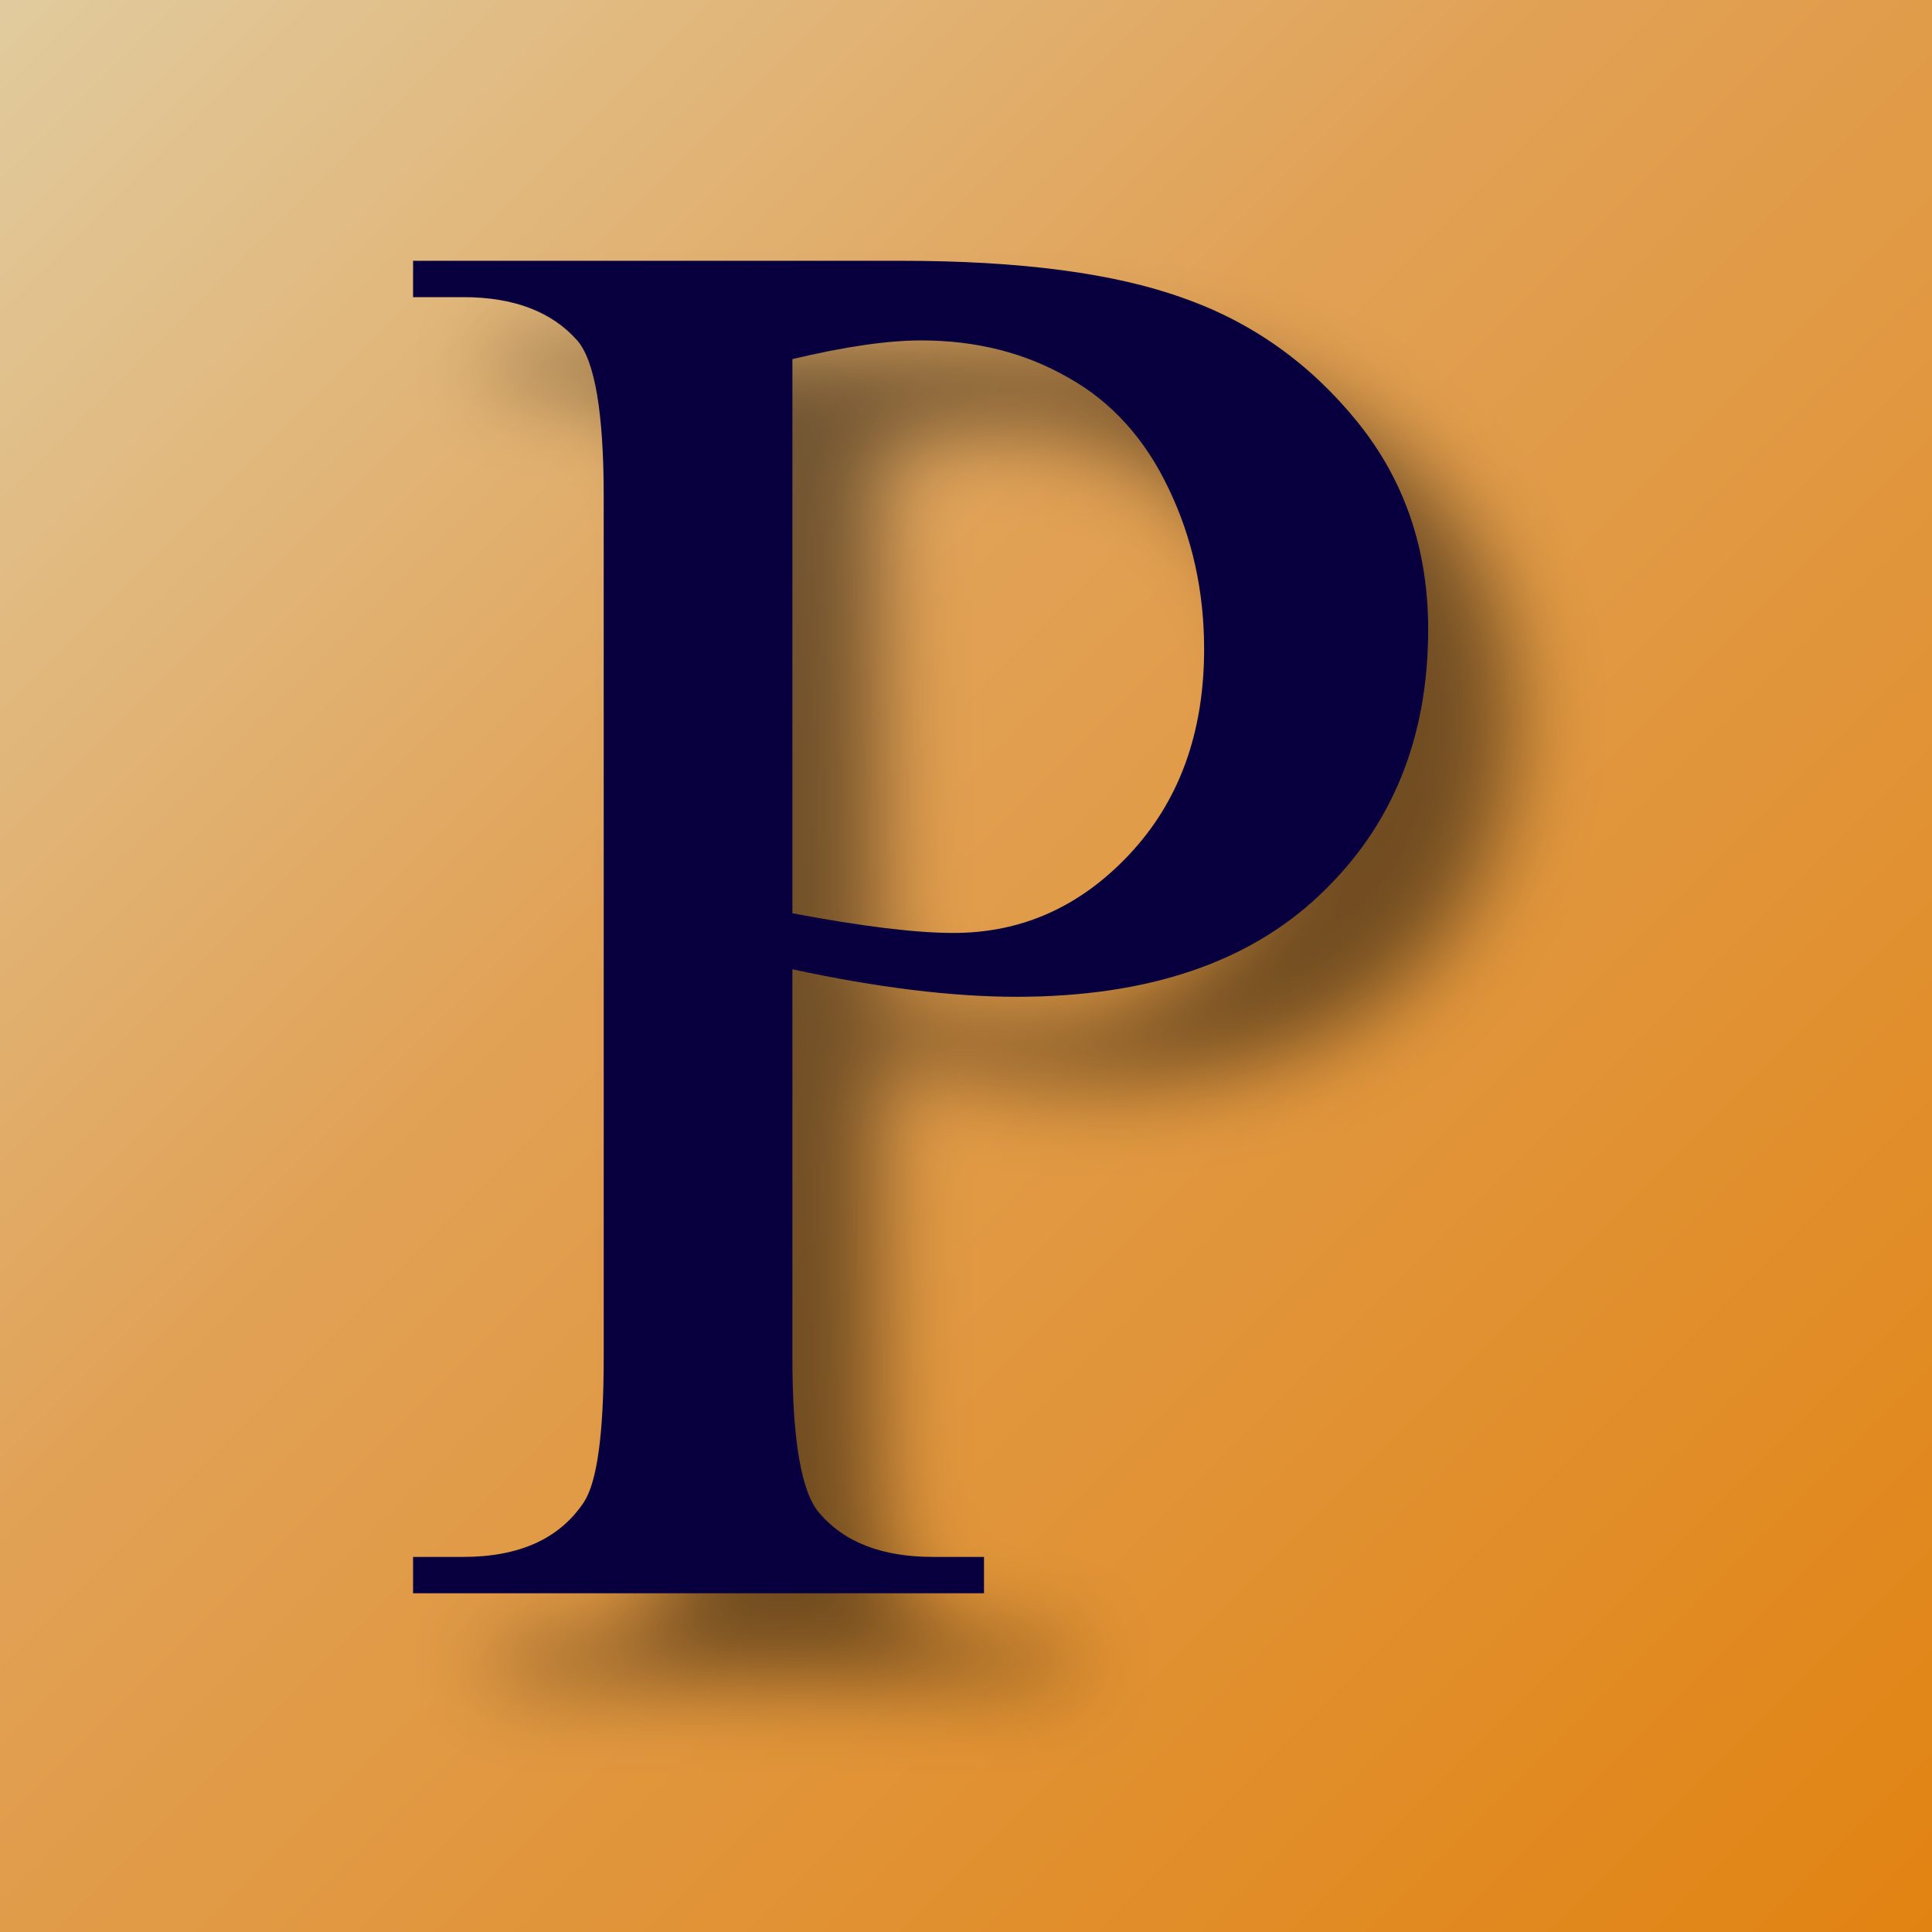
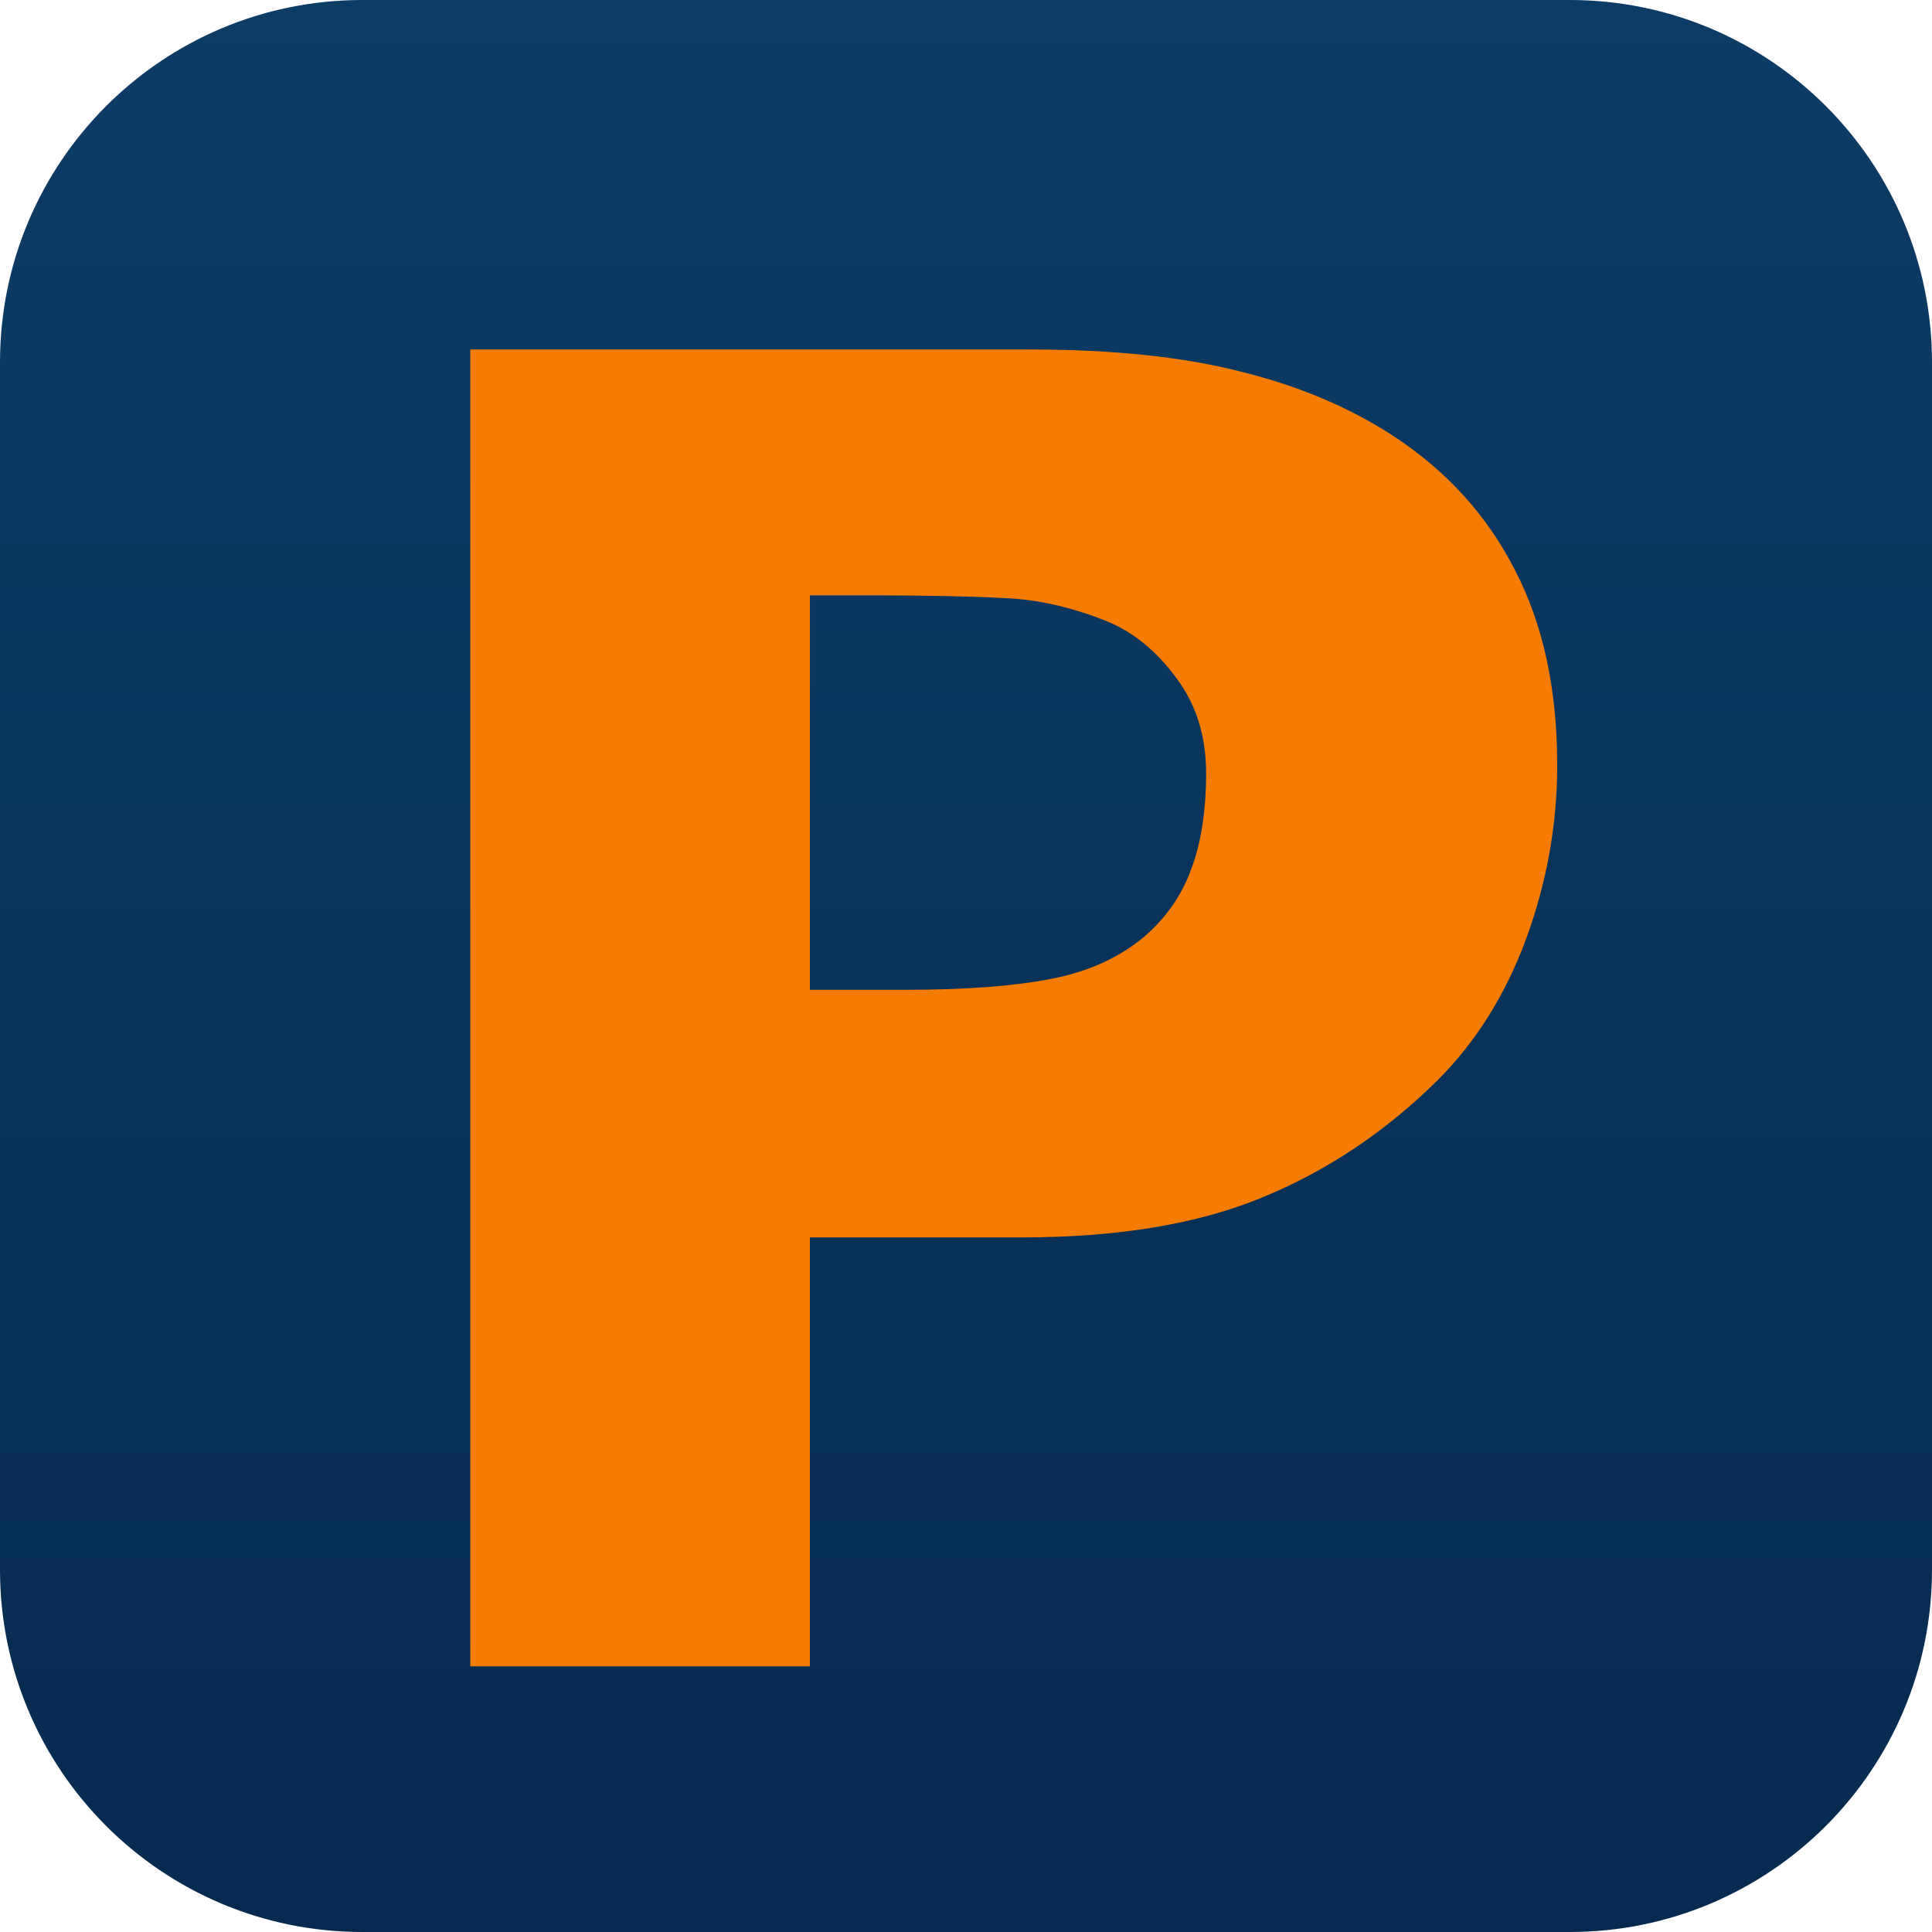
- <svg xmlns="http://www.w3.org/2000/svg" width="136" height="136" viewBox="0 0 135.467 135.467" version="1.1" id="svg1">
-   <defs id="defs1">
-     <linearGradient id="BackgroundGradient" gradientUnits="userSpaceOnUse" x1="0" y1="00" x2="136" y2="136">
-       <stop stop-color="#E1CB9E" stop-opacity="1" offset="0" id="stop1" />
-       <stop stop-color="#E1A155" stop-opacity="1" offset="40%" id="stop2" />
-       <stop stop-color="#E18312" stop-opacity="1" offset="100%" id="stop3" />
+ <svg xmlns="http://www.w3.org/2000/svg" viewBox="0 0 512 512">
+   &gt;
+  <defs id="defs2">
+     <linearGradient id="bg-gradient" x1="0" y1="0" x2="0" y2="1">
+       <stop offset="0%" stop-color="#0d3c66" id="stop1" />
+       <stop offset="100%" stop-color="#062a4f" id="stop2" />
    </linearGradient>
-     <filter style="color-interpolation-filters:sRGB;" id="DropShadow" x="-0.103" y="-0.078" width="1.29" height="1.221">
-       <feFlood result="flood" in="SourceGraphic" flood-opacity="0.498" flood-color="rgb(0,0,0)" id="feFlood2" />
-       <feGaussianBlur result="blur" in="SourceGraphic" stdDeviation="3" id="feGaussianBlur2" />
-       <feOffset result="offset" in="blur" dx="6" dy="6" id="feOffset2" />
-       <feComposite result="comp1" operator="in" in="flood" in2="offset" id="feComposite2" />
-       <feComposite result="comp2" operator="over" in="SourceGraphic" in2="comp1" id="feComposite3" />
-     </filter>
+     <style id="style2">
+       .bg { fill: url(#bg-gradient); }
+       .letter { fill: #f57c00; font-family: 'Montserrat', sans-serif; font-weight: 700; font-size: 320px; dominant-baseline: middle; text-anchor: middle; }
+     </style>
  </defs>
-   <g id="layer1">
-     <rect style="fill:url(#BackgroundGradient);fill-opacity:1;stroke-width:0.256" id="Background" width="136" height="136" x="0" y="0" />
-     <path style="font-size:141.111px;font-family:'Times New Roman';-inkscape-font-specification:'Times New Roman, Normal';fill:#08003e;filter:url(#DropShadow)" d="m 55.56,67.964 v 27.216 q 0,8.819 1.929,10.955 2.618,3.032 7.924,3.032 h 3.583 v 2.549 H 28.964 v -2.549 h 3.514 q 5.926,0 8.475,-3.858 1.378,-2.136 1.378,-10.129 V 34.822 q 0,-8.819 -1.86,-10.955 -2.687,-3.032 -7.993,-3.032 H 28.964 V 18.286 h 34.244 q 12.54,0 19.775,2.618 7.235,2.549 12.196,8.682 4.961,6.132 4.961,14.538 0,11.438 -7.579,18.603 -7.51,7.166 -21.291,7.166 -3.376,0 -7.304,-0.482 -3.927,-0.482 -8.406,-1.447 z m 0,-3.927 q 3.652,0.689 6.477,1.034 2.825,0.345 4.823,0.345 7.166,0 12.333,-5.512 5.237,-5.581 5.237,-14.4 0,-6.063 -2.48,-11.231 -2.48,-5.237 -7.028,-7.786 -4.548,-2.618 -10.335,-2.618 -3.514,0 -9.026,1.309 z" id="text2" aria-label="P" />
-   </g>
+   <rect class="bg" x="0" y="0" width="512" height="512" rx="96" ry="96" id="rect2" />
+   <path d="m 104.453,-71.484 q 0,15.625 -5.469,30.625 -5.469,14.844 -15.625,25 -13.906,13.75 -31.094,20.781 -17.031,7.031 -42.5,7.031 h -37.344 v 75.781 h -60 V -144.922 h 98.75 q 22.188,0 37.344,3.906 15.312,3.75 27.031,11.406 14.062,9.219 21.406,23.594 7.5,14.375 7.5,34.531 z m -62.031,1.406 q 0,-9.844 -5.312,-16.875 -5.312,-7.188 -12.344,-10 -9.375,-3.75 -18.281,-4.063 -8.906,-0.469 -23.75,-0.469 h -10.312 v 69.688 h 17.188 q 15.312,0 25.156,-1.875 10,-1.875 16.719,-7.5 5.781,-5 8.281,-11.875 2.656,-7.031 2.656,-17.031 z" class="letter" transform="translate(256 310) scale(1.5)" aria-label="P" />
</svg>
